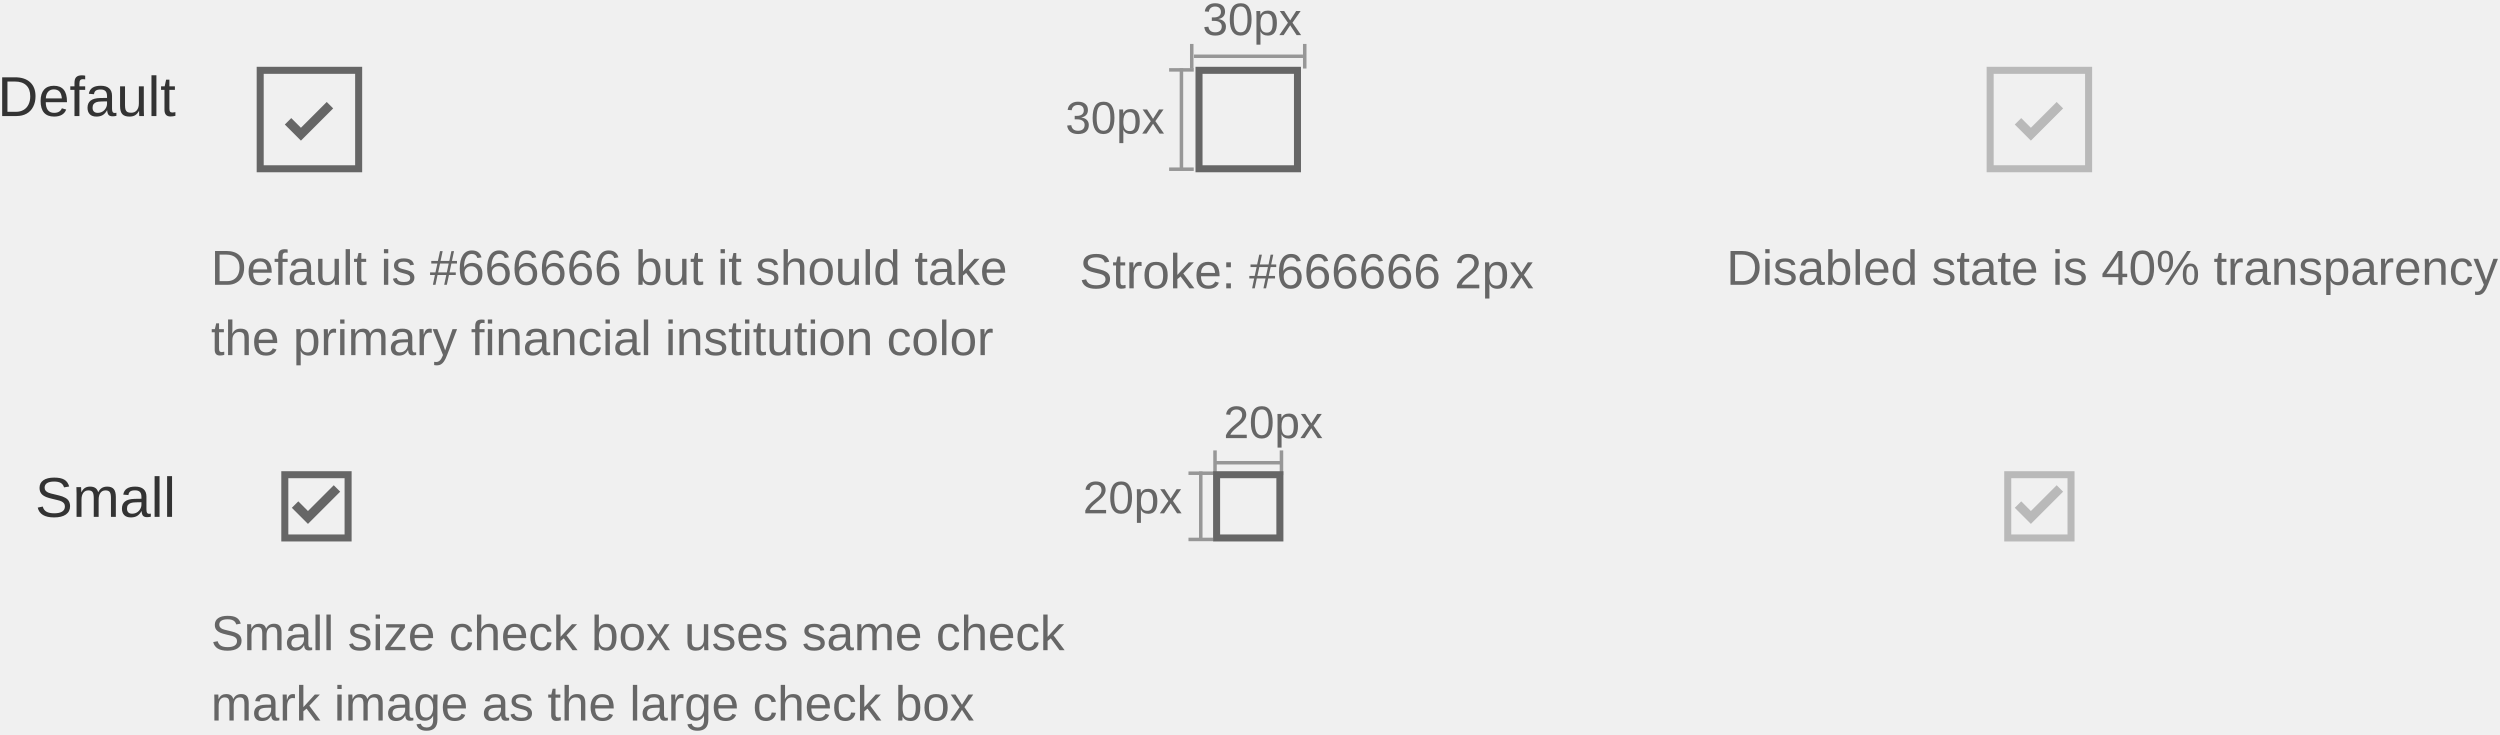
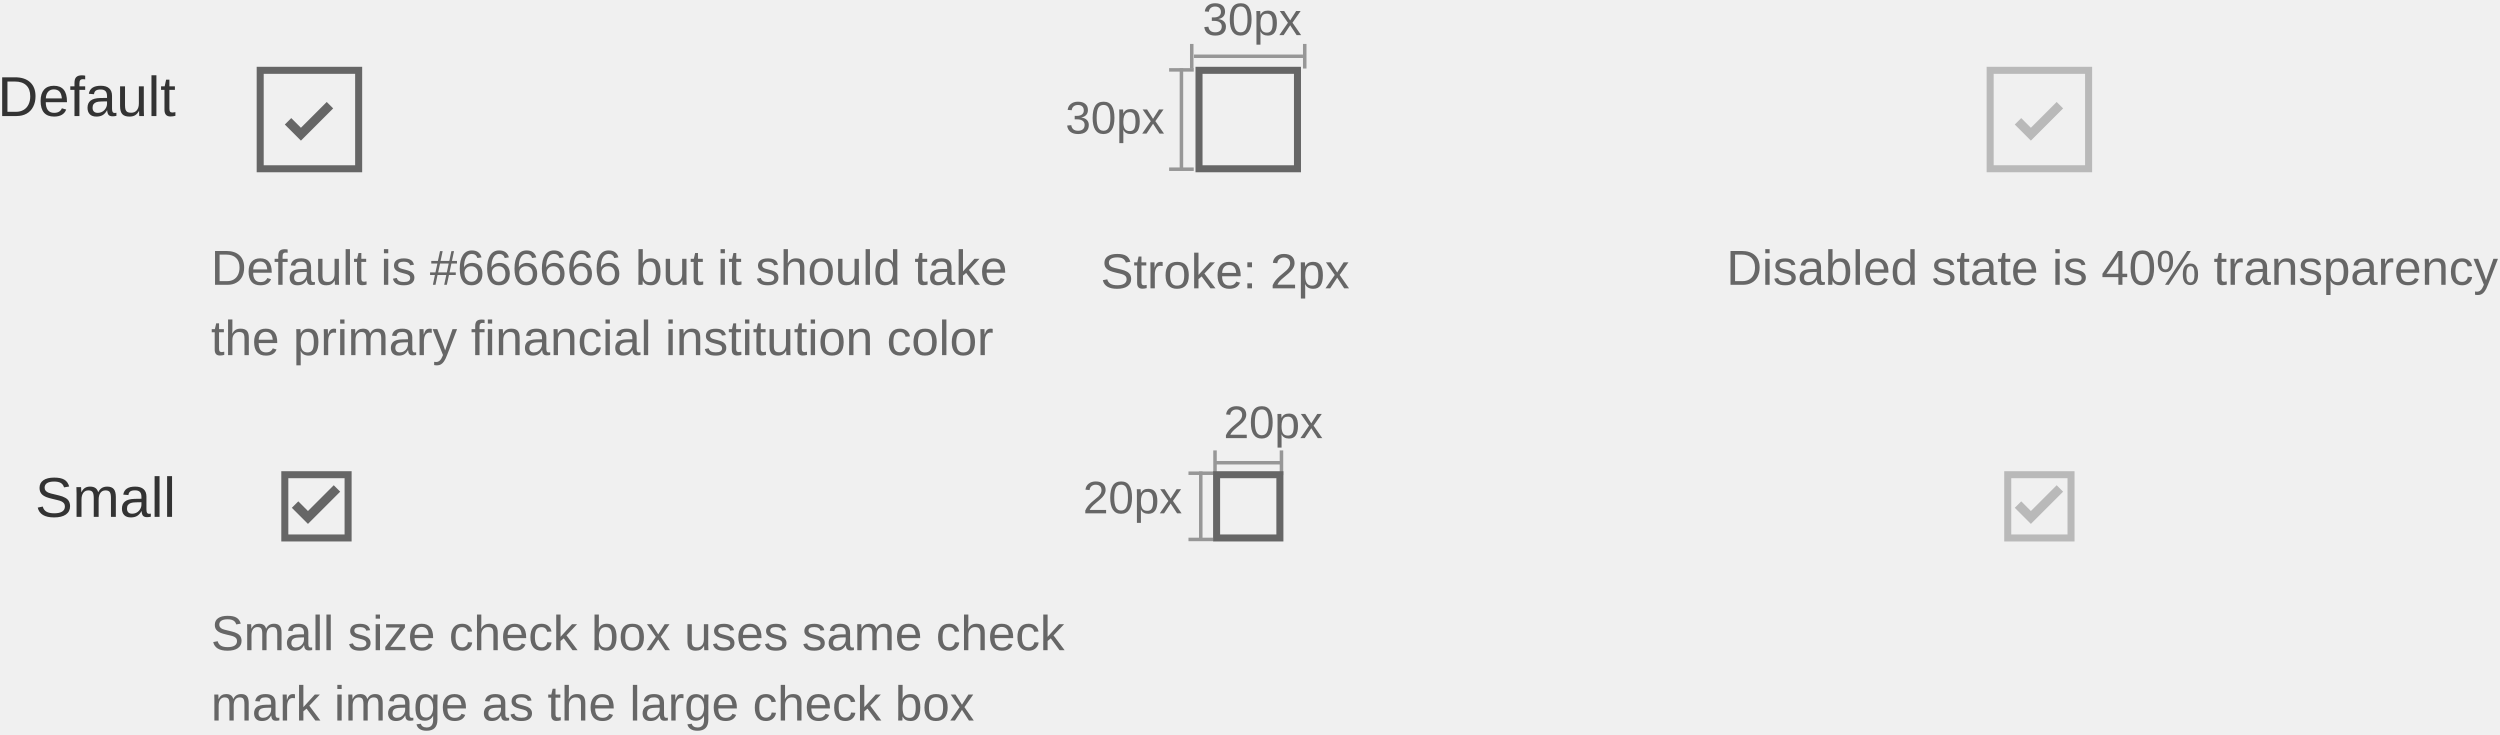
<svg xmlns="http://www.w3.org/2000/svg" xmlns:xlink="http://www.w3.org/1999/xlink" width="711px" height="209px" viewBox="0 0 711 209" version="1.1">
  <defs>
    <rect id="path-1" x="0" y="0" width="20" height="20" />
    <mask id="mask-2" maskContentUnits="userSpaceOnUse" maskUnits="objectBoundingBox" x="0" y="0" width="20" height="20" fill="white">
      <use xlink:href="#path-1" />
    </mask>
    <rect id="path-3" x="0" y="0" width="20" height="20" />
    <mask id="mask-4" maskContentUnits="userSpaceOnUse" maskUnits="objectBoundingBox" x="0" y="0" width="20" height="20" fill="white">
      <use xlink:href="#path-3" />
    </mask>
    <rect id="path-5" x="0" y="0" width="20" height="20" />
    <mask id="mask-6" maskContentUnits="userSpaceOnUse" maskUnits="objectBoundingBox" x="0" y="0" width="20" height="20" fill="white">
      <use xlink:href="#path-5" />
    </mask>
    <rect id="path-7" x="0" y="0" width="30" height="30" />
    <mask id="mask-8" maskContentUnits="userSpaceOnUse" maskUnits="objectBoundingBox" x="0" y="0" width="30" height="30" fill="white">
      <use xlink:href="#path-7" />
    </mask>
    <polygon id="path-9" points="0 0 30 0 30 30 23.632 30 0 30" />
    <mask id="mask-10" maskContentUnits="userSpaceOnUse" maskUnits="objectBoundingBox" x="0" y="0" width="30" height="30" fill="white">
      <use xlink:href="#path-9" />
    </mask>
    <polygon id="path-11" points="0 0 30 0 30 30 23.632 30 0 30" />
    <mask id="mask-12" maskContentUnits="userSpaceOnUse" maskUnits="objectBoundingBox" x="0" y="0" width="30" height="30" fill="white">
      <use xlink:href="#path-11" />
    </mask>
  </defs>
  <g id="UI-elements-section" stroke="none" stroke-width="1" fill="none" fill-rule="evenodd">
    <g id="Component-Checkbox" transform="translate(-243, -489)">
      <g id="checkbox001" transform="translate(242, 487)">
        <g id="30px" transform="translate(339, 0)">
          <text font-family="ArialMT, Arial" font-size="13" font-weight="normal" line-spacing="15" fill="#666666">
            <tspan x="4" y="12">30px</tspan>
          </text>
          <g id="Group" transform="translate(17, 18) rotate(90) translate(-17, -18) translate(14, 1)" stroke="#979797" stroke-linecap="square">
            <path d="M0,0.933 L6,0.933" id="Line" />
            <path d="M-3.55271368e-15,33.067 L6,33.067" id="Line" />
            <path d="M3,1.933 L3,31.933" id="Line" />
          </g>
        </g>
        <text id="30px" font-family="ArialMT, Arial" font-size="13" font-weight="normal" line-spacing="17" fill="#666666">
          <tspan x="304" y="40">30px</tspan>
        </text>
        <g id="Group" transform="translate(334, 21)" stroke="#979797" stroke-linecap="square">
          <path d="M0,0.875 L6,0.875" id="Line" />
          <path d="M0,29.125 L6,29.125" id="Line" />
          <path d="M3,0.875 L3,29" id="Line" />
        </g>
        <g id="20px" transform="translate(346, 114.6)">
          <text font-family="ArialMT, Arial" font-size="13" font-weight="normal" line-spacing="17" fill="#666666">
            <tspan x="3" y="12">20px</tspan>
          </text>
          <g id="Group" transform="translate(10, 19) rotate(90) translate(-10, -19) translate(7, 9)" stroke="#979797" stroke-linecap="square">
            <path d="M0,0.549 L6,0.549" id="Line" />
            <path d="M0,19.451 L6,19.451" id="Line" />
            <path d="M3,1.137 L3,18.784" id="Line" />
          </g>
        </g>
        <text id="20px" font-family="ArialMT, Arial" font-size="13" font-weight="normal" line-spacing="17" fill="#666666">
          <tspan x="309" y="148">20px</tspan>
        </text>
        <g id="Group" transform="translate(339.5, 136)" stroke="#979797" stroke-linecap="square">
          <path d="M0,0.583 L6,0.583" id="Line" />
          <path d="M0,19.417 L6,19.417" id="Line" />
          <path d="M3,0.583 L3,19.333" id="Line" />
        </g>
        <g id="Form-/-Checkbox-(Checked)" transform="translate(81, 136)">
          <polygon id="Rectangle-34" fill="#666666" points="7.583 15 3 10.417 4.833 8.583 7.583 11.333 14.917 4 16.75 5.833" />
          <use id="Rectangle-12" stroke="#666666" mask="url(#mask-2)" stroke-width="4" xlink:href="#path-1" />
        </g>
        <g id="Form-/-Checkbox-(Checked)" opacity="0.4" transform="translate(571, 136)">
          <polygon id="Rectangle-34" fill="#666666" points="7.583 15 3 10.417 4.833 8.583 7.583 11.333 14.917 4 16.75 5.833" />
          <use id="Rectangle-12" stroke="#666666" mask="url(#mask-4)" stroke-width="4" xlink:href="#path-3" />
        </g>
        <g id="Form-/-Checkbox-Unchecked" transform="translate(346, 136)" stroke="#666666" stroke-width="4">
          <use id="Rectangle-12" mask="url(#mask-6)" xlink:href="#path-5" />
        </g>
        <g id="Form-/-Checkbox-Unchecked-Large" transform="translate(341, 21)" stroke="#666666" stroke-width="4">
          <use id="Rectangle-12" mask="url(#mask-8)" xlink:href="#path-7" />
        </g>
        <g id="sizes" transform="translate(0, 21)" font-size="16" font-family="ArialMT, Arial" line-spacing="28" fill="#333333" font-weight="normal">
          <text id="Default-Small">
            <tspan x="0.305" y="14">Default</tspan>
            <tspan x="51" y="52" />
            <tspan x="51" y="90" />
            <tspan x="10.992" y="128">Small</tspan>
          </text>
        </g>
        <text id="Disabled-state-is-40" font-family="ArialMT, Arial" font-size="14" font-weight="normal" line-spacing="10" fill="#666666">
          <tspan x="492" y="83">Disabled state is 40% transparency</tspan>
        </text>
        <text id="Default-is-#666666-b" font-family="ArialMT, Arial" font-size="14" font-weight="normal" line-spacing="10" fill="#666666">
          <tspan x="61" y="83">Default is #666666 but it should take </tspan>
          <tspan x="61" y="103">the primary financial institution color</tspan>
        </text>
-         <text id="Stroke:-#666666-2px" font-family="ArialMT, Arial" font-size="14" font-weight="normal" line-spacing="10" fill="#666666">
-           <tspan x="308" y="84">Stroke: #666666 2px </tspan>
+         <text id="Stroke:-2px" font-family="ArialMT, Arial" font-size="14" font-weight="normal" line-spacing="10" fill="#666666">
+           <tspan x="314" y="84">Stroke: 2px </tspan>
        </text>
        <text id="Small-size-check-box" font-family="ArialMT, Arial" font-size="14" font-weight="normal" line-spacing="10" fill="#666666">
          <tspan x="70.304" y="171" />
          <tspan x="61" y="186.918">Small size check box uses same check </tspan>
          <tspan x="61" y="206.918">mark image as the large check box</tspan>
        </text>
        <g id="Group-4" transform="translate(74, 21)">
          <polygon id="Rectangle-34" fill="#666666" points="12.583 21 8 16.417 9.833 14.583 12.583 17.333 19.917 10 21.75 11.833" />
          <use id="Rectangle-12" stroke="#666666" mask="url(#mask-10)" stroke-width="4" xlink:href="#path-9" />
        </g>
        <g id="Group-4" opacity="0.4" transform="translate(566, 21)">
          <polygon id="Rectangle-34" fill="#666666" points="12.583 21 8 16.417 9.833 14.583 12.583 17.333 19.917 10 21.75 11.833" />
          <use id="Rectangle-12" stroke="#666666" mask="url(#mask-12)" stroke-width="4" xlink:href="#path-11" />
        </g>
      </g>
    </g>
  </g>
</svg>
